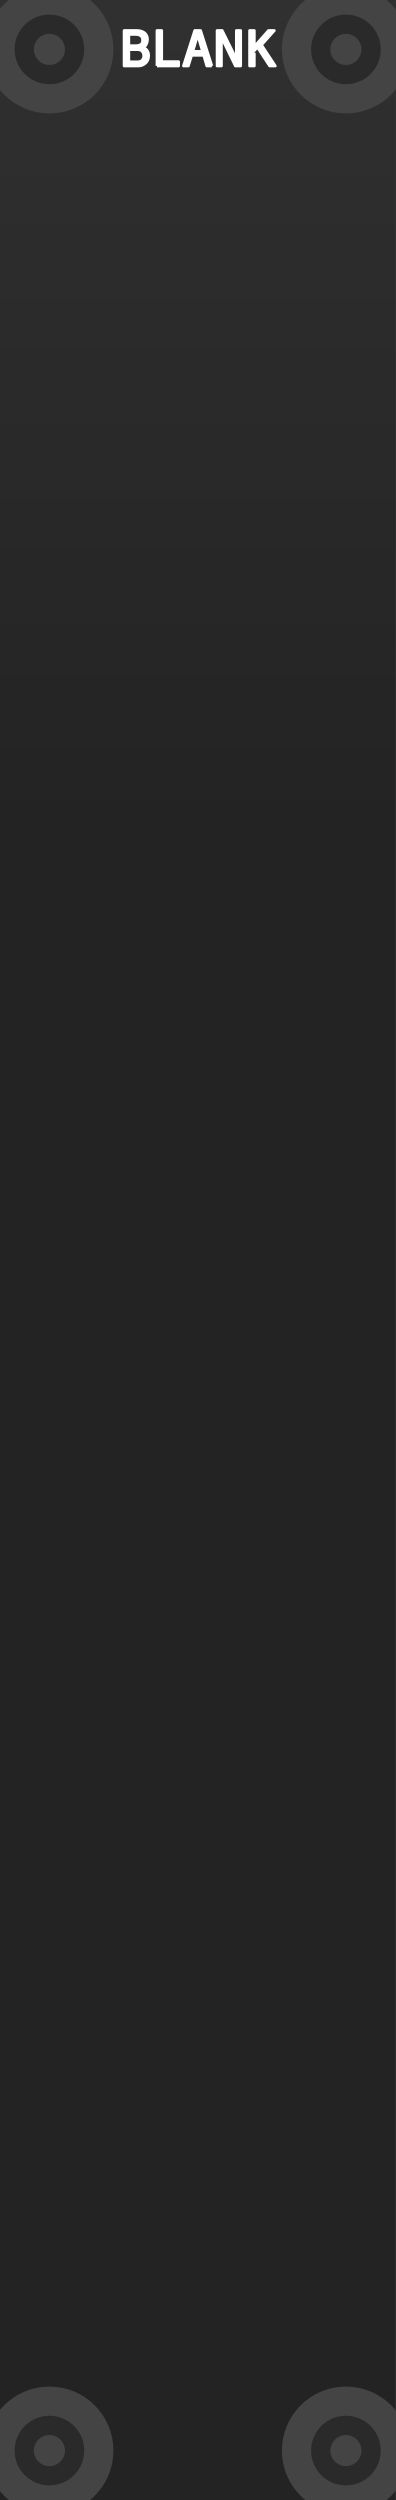
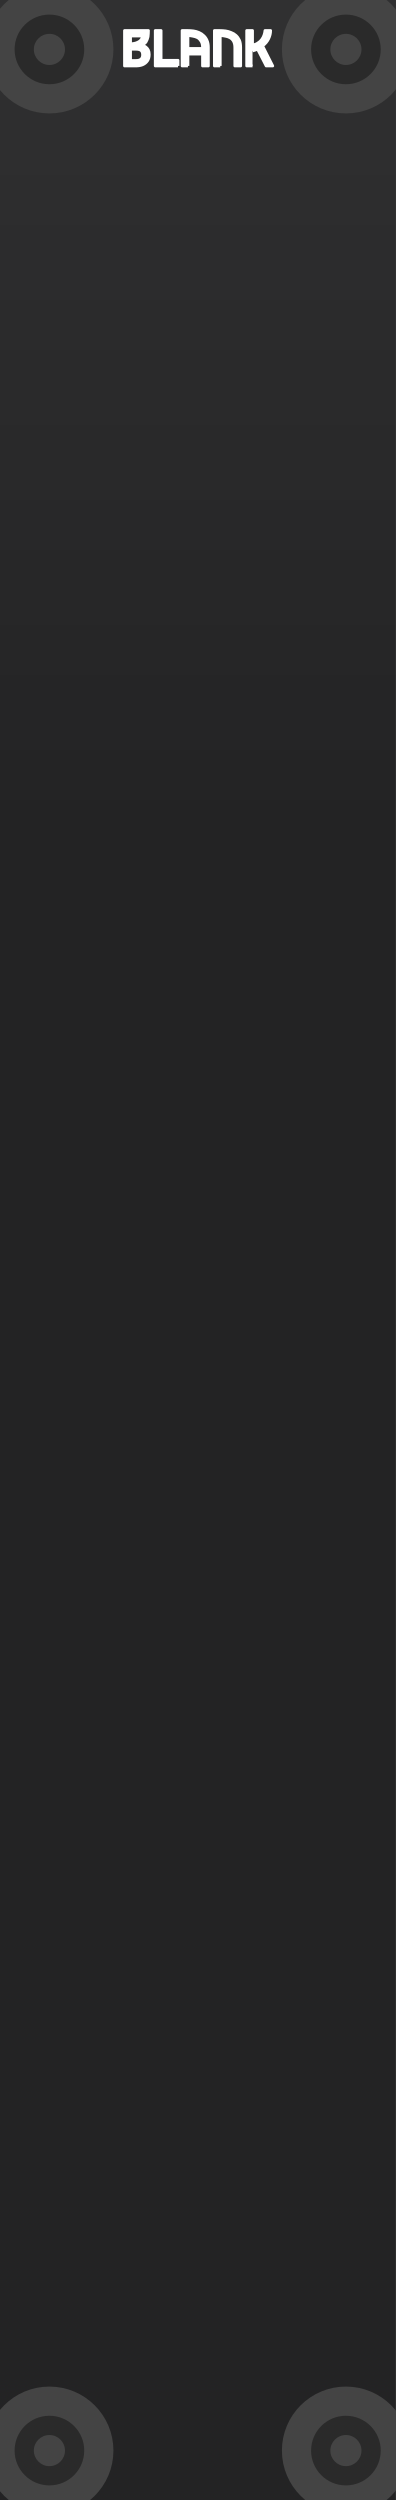
<svg xmlns="http://www.w3.org/2000/svg" viewBox="0 0 20.32 128.5" width="20.32mm" height="128.5mm">
  <g id="layer-background">
    <rect x="0.3" y="0.3" width="19.72" height="127.9" fill="none" stroke="#333" stroke-width="1.5" />
    <rect x="0" y="0.000" width="20.32" height="1.295" fill="#303031" />
    <rect x="0" y="1.285" width="20.32" height="1.295" fill="#303031" />
    <rect x="0" y="2.570" width="20.32" height="1.295" fill="#2f2f30" />
    <rect x="0" y="3.855" width="20.32" height="1.295" fill="#2f2f30" />
    <rect x="0" y="5.140" width="20.32" height="1.295" fill="#2e2e2f" />
    <rect x="0" y="6.425" width="20.32" height="1.295" fill="#2e2e2f" />
    <rect x="0" y="7.710" width="20.32" height="1.295" fill="#2e2e2f" />
    <rect x="0" y="8.995" width="20.32" height="1.295" fill="#2d2d2e" />
    <rect x="0" y="10.280" width="20.32" height="1.295" fill="#2d2d2e" />
    <rect x="0" y="11.565" width="20.32" height="1.295" fill="#2c2c2d" />
    <rect x="0" y="12.850" width="20.32" height="1.295" fill="#2c2c2d" />
    <rect x="0" y="14.135" width="20.32" height="1.295" fill="#2c2c2d" />
    <rect x="0" y="15.420" width="20.32" height="1.295" fill="#2b2b2c" />
    <rect x="0" y="16.705" width="20.32" height="1.295" fill="#2b2b2c" />
    <rect x="0" y="17.990" width="20.32" height="1.295" fill="#2a2a2b" />
    <rect x="0" y="19.275" width="20.32" height="1.295" fill="#2a2a2b" />
    <rect x="0" y="20.560" width="20.32" height="1.295" fill="#2a2a2b" />
    <rect x="0" y="21.845" width="20.32" height="1.295" fill="#29292a" />
    <rect x="0" y="23.130" width="20.32" height="1.295" fill="#29292a" />
    <rect x="0" y="24.415" width="20.32" height="1.295" fill="#29292a" />
    <rect x="0" y="25.700" width="20.32" height="1.295" fill="#282829" />
    <rect x="0" y="26.985" width="20.32" height="1.295" fill="#282829" />
    <rect x="0" y="28.270" width="20.32" height="1.295" fill="#272728" />
    <rect x="0" y="29.555" width="20.32" height="1.295" fill="#272728" />
    <rect x="0" y="30.840" width="20.32" height="1.295" fill="#272728" />
    <rect x="0" y="32.125" width="20.32" height="1.295" fill="#262627" />
    <rect x="0" y="33.410" width="20.32" height="1.295" fill="#262627" />
    <rect x="0" y="34.695" width="20.32" height="1.295" fill="#252526" />
    <rect x="0" y="35.980" width="20.32" height="1.295" fill="#252526" />
    <rect x="0" y="37.265" width="20.32" height="1.295" fill="#252526" />
    <rect x="0" y="38.550" width="20.32" height="1.295" fill="#242425" />
    <rect x="0" y="39.835" width="20.32" height="1.295" fill="#242425" />
    <rect x="0" y="41.120" width="20.32" height="1.295" fill="#232324" />
    <rect x="0" y="42.405" width="20.32" height="1.295" fill="#232324" />
    <rect x="0" y="43.690" width="20.32" height="1.295" fill="#232324" />
    <rect x="0" y="44.975" width="20.32" height="1.295" fill="#232324" />
    <rect x="0" y="46.260" width="20.32" height="1.295" fill="#232324" />
    <rect x="0" y="47.545" width="20.32" height="1.295" fill="#232324" />
    <rect x="0" y="48.830" width="20.32" height="1.295" fill="#232324" />
    <rect x="0" y="50.115" width="20.32" height="1.295" fill="#232324" />
    <rect x="0" y="51.400" width="20.32" height="1.295" fill="#232324" />
    <rect x="0" y="52.685" width="20.32" height="1.295" fill="#232324" />
    <rect x="0" y="53.970" width="20.32" height="1.295" fill="#232324" />
    <rect x="0" y="55.255" width="20.32" height="1.295" fill="#232324" />
    <rect x="0" y="56.540" width="20.32" height="1.295" fill="#232324" />
    <rect x="0" y="57.825" width="20.32" height="1.295" fill="#232324" />
    <rect x="0" y="59.110" width="20.32" height="1.295" fill="#232324" />
    <rect x="0" y="60.395" width="20.32" height="1.295" fill="#232324" />
    <rect x="0" y="61.680" width="20.32" height="1.295" fill="#232324" />
    <rect x="0" y="62.965" width="20.32" height="1.295" fill="#232324" />
    <rect x="0" y="64.250" width="20.32" height="1.295" fill="#232324" />
    <rect x="0" y="65.535" width="20.32" height="1.295" fill="#232324" />
    <rect x="0" y="66.820" width="20.32" height="1.295" fill="#232324" />
    <rect x="0" y="68.105" width="20.32" height="1.295" fill="#232324" />
    <rect x="0" y="69.390" width="20.32" height="1.295" fill="#232324" />
    <rect x="0" y="70.675" width="20.32" height="1.295" fill="#232324" />
    <rect x="0" y="71.960" width="20.32" height="1.295" fill="#232324" />
    <rect x="0" y="73.245" width="20.32" height="1.295" fill="#232324" />
    <rect x="0" y="74.530" width="20.32" height="1.295" fill="#232324" />
    <rect x="0" y="75.815" width="20.32" height="1.295" fill="#232324" />
    <rect x="0" y="77.100" width="20.32" height="1.295" fill="#232324" />
    <rect x="0" y="78.385" width="20.32" height="1.295" fill="#232324" />
    <rect x="0" y="79.670" width="20.32" height="1.295" fill="#232324" />
    <rect x="0" y="80.955" width="20.32" height="1.295" fill="#232324" />
    <rect x="0" y="82.240" width="20.32" height="1.295" fill="#232324" />
    <rect x="0" y="83.525" width="20.32" height="1.295" fill="#232324" />
    <rect x="0" y="84.810" width="20.32" height="1.295" fill="#232324" />
    <rect x="0" y="86.095" width="20.32" height="1.295" fill="#232324" />
    <rect x="0" y="87.380" width="20.32" height="1.295" fill="#232324" />
    <rect x="0" y="88.665" width="20.32" height="1.295" fill="#232324" />
    <rect x="0" y="89.950" width="20.32" height="1.295" fill="#232324" />
    <rect x="0" y="91.235" width="20.32" height="1.295" fill="#232324" />
    <rect x="0" y="92.520" width="20.32" height="1.295" fill="#232324" />
    <rect x="0" y="93.805" width="20.32" height="1.295" fill="#232324" />
    <rect x="0" y="95.090" width="20.32" height="1.295" fill="#232324" />
    <rect x="0" y="96.375" width="20.32" height="1.295" fill="#232324" />
    <rect x="0" y="97.660" width="20.32" height="1.295" fill="#232324" />
    <rect x="0" y="98.945" width="20.32" height="1.295" fill="#232324" />
    <rect x="0" y="100.230" width="20.32" height="1.295" fill="#232324" />
    <rect x="0" y="101.515" width="20.32" height="1.295" fill="#232324" />
    <rect x="0" y="102.800" width="20.32" height="1.295" fill="#232324" />
    <rect x="0" y="104.085" width="20.32" height="1.295" fill="#232324" />
    <rect x="0" y="105.370" width="20.32" height="1.295" fill="#232324" />
    <rect x="0" y="106.655" width="20.32" height="1.295" fill="#232324" />
    <rect x="0" y="107.940" width="20.32" height="1.295" fill="#232324" />
    <rect x="0" y="109.225" width="20.32" height="1.295" fill="#232324" />
    <rect x="0" y="110.510" width="20.32" height="1.295" fill="#232324" />
    <rect x="0" y="111.795" width="20.32" height="1.295" fill="#232324" />
    <rect x="0" y="113.080" width="20.32" height="1.295" fill="#232324" />
    <rect x="0" y="114.365" width="20.32" height="1.295" fill="#232324" />
    <rect x="0" y="115.650" width="20.32" height="1.295" fill="#232324" />
    <rect x="0" y="116.935" width="20.32" height="1.295" fill="#232324" />
    <rect x="0" y="118.220" width="20.32" height="1.295" fill="#232324" />
    <rect x="0" y="119.505" width="20.32" height="1.295" fill="#232324" />
    <rect x="0" y="120.790" width="20.32" height="1.295" fill="#232324" />
    <rect x="0" y="122.075" width="20.32" height="1.295" fill="#232324" />
    <rect x="0" y="123.360" width="20.32" height="1.295" fill="#232324" />
    <rect x="0" y="124.645" width="20.32" height="1.295" fill="#232324" />
    <rect x="0" y="125.930" width="20.32" height="1.295" fill="#232324" />
    <rect x="0" y="127.215" width="20.32" height="1.295" fill="#232324" />
  </g>
  <g id="layer-outlines">
    <circle cx="2.54" cy="2.54" r="2.54" fill="#2a2a2a" stroke="#444" stroke-width="1.5" />
    <circle cx="2.54" cy="2.54" r="0.8" fill="#444" />
    <circle cx="2.54" cy="125.96" r="2.54" fill="#2a2a2a" stroke="#444" stroke-width="1.5" />
    <circle cx="2.54" cy="125.96" r="0.8" fill="#444" />
    <circle cx="17.78" cy="2.54" r="2.54" fill="#2a2a2a" stroke="#444" stroke-width="1.5" />
    <circle cx="17.78" cy="2.54" r="0.8" fill="#444" />
    <circle cx="17.78" cy="125.96" r="2.54" fill="#2a2a2a" stroke="#444" stroke-width="1.5" />
    <circle cx="17.78" cy="125.96" r="0.8" fill="#444" />
  </g>
  <g id="layer-text">
-     <path d="M7.09 3.39L6.38 3.39L6.38 1.57L7.03 1.57Q7.27 1.57 7.43 1.69Q7.58 1.82 7.58 2.03Q7.58 2.16 7.52 2.28Q7.46 2.40 7.34 2.44Q7.48 2.48 7.56 2.59Q7.64 2.71 7.64 2.87Q7.64 3 7.58 3.12Q7.51 3.24 7.39 3.31Q7.27 3.39 7.09 3.39M6.99 1.77L6.62 1.77L6.62 2.35L6.99 2.35Q7.14 2.35 7.23 2.29Q7.33 2.23 7.33 2.07Q7.33 1.90 7.23 1.84Q7.14 1.77 6.99 1.77M7.06 2.55L6.62 2.55L6.62 3.18L7.06 3.18Q7.23 3.18 7.31 3.09Q7.39 3 7.39 2.87Q7.39 2.73 7.31 2.64Q7.23 2.55 7.06 2.55M8.07 3.39L8.07 1.57L8.31 1.57L8.31 3.17L9.18 3.17L9.18 3.39L8.07 3.39M10.89 3.39L10.63 3.39L10.47 2.84L9.85 2.84L9.68 3.39L9.43 3.39L10.01 1.57L10.31 1.57L10.89 3.39M10.16 1.79L9.91 2.64L10.41 2.64L10.16 1.79M12.15 3.04L12.15 1.57L12.37 1.57L12.37 3.39L12.10 3.39L11.39 1.93L11.38 1.93L11.38 3.39L11.16 3.39L11.16 1.57L11.42 1.57L12.15 3.04L12.15 3.04M13.07 2.71L13.07 3.39L12.83 3.39L12.83 1.57L13.07 1.57L13.07 2.40L13.80 1.57L14.10 1.57L13.44 2.31L14.15 3.39L13.86 3.39L13.27 2.49" fill="#ffffff" stroke="#ffffff" stroke-width="0.143" stroke-linejoin="round" />
+     <path d="M6.99 3.39L6.40 3.39L6.40 1.57L7.63 1.57Q7.63 1.74 7.61 1.89Q7.58 2.03 7.51 2.15Q7.44 2.26 7.29 2.31Q7.41 2.35 7.49 2.41Q7.57 2.47 7.62 2.56Q7.67 2.66 7.67 2.80Q7.67 3 7.58 3.13Q7.49 3.26 7.33 3.33Q7.18 3.39 6.99 3.39M6.71 1.85L6.71 2.25Q6.80 2.25 6.90 2.23Q7.01 2.21 7.10 2.16Q7.19 2.12 7.25 2.04Q7.31 1.97 7.31 1.85L6.71 1.85M6.71 2.53L6.71 3.11L6.99 3.11Q7.16 3.11 7.24 3.04Q7.33 2.97 7.33 2.82Q7.33 2.66 7.24 2.59Q7.16 2.53 6.99 2.53L6.71 2.53M9.15 3.39L7.98 3.39L7.98 1.57L8.28 1.57L8.28 3.10L9.15 3.10L9.15 3.39M9.66 3.39L9.36 3.39L9.36 1.57L9.66 1.57Q9.80 1.57 9.95 1.59Q10.09 1.61 10.23 1.67Q10.37 1.73 10.47 1.83Q10.58 1.93 10.64 2.07Q10.71 2.22 10.71 2.44L10.71 3.39L10.41 3.39L10.41 2.78L9.66 2.78L9.66 3.39M9.66 1.83L9.66 2.49L10.41 2.49L10.41 2.44Q10.41 2.25 10.34 2.13Q10.27 2.01 10.16 1.94Q10.04 1.88 9.91 1.86Q9.78 1.83 9.66 1.83M11.32 3.39L11.02 3.39L11.02 1.57L11.30 1.57Q11.45 1.57 11.60 1.59Q11.74 1.61 11.88 1.67Q12.02 1.72 12.13 1.82Q12.24 1.92 12.31 2.07Q12.37 2.22 12.37 2.44L12.37 3.39L12.07 3.39L12.07 2.44Q12.07 2.25 12 2.12Q11.93 2 11.82 1.94Q11.71 1.88 11.58 1.86Q11.45 1.83 11.32 1.83L11.32 3.39M12.98 3.39L12.68 3.39L12.68 1.57L12.98 1.57L12.98 2.31Q13.14 2.29 13.25 2.21Q13.37 2.14 13.45 2.03Q13.53 1.92 13.57 1.80Q13.61 1.68 13.62 1.57L13.91 1.57Q13.91 1.78 13.81 1.99Q13.71 2.20 13.50 2.36L14.02 3.39L13.68 3.39L13.24 2.53Q13.12 2.58 12.98 2.62" fill="#ffffff" stroke="#ffffff" stroke-width="0.143" stroke-linejoin="round" />
  </g>
</svg>
